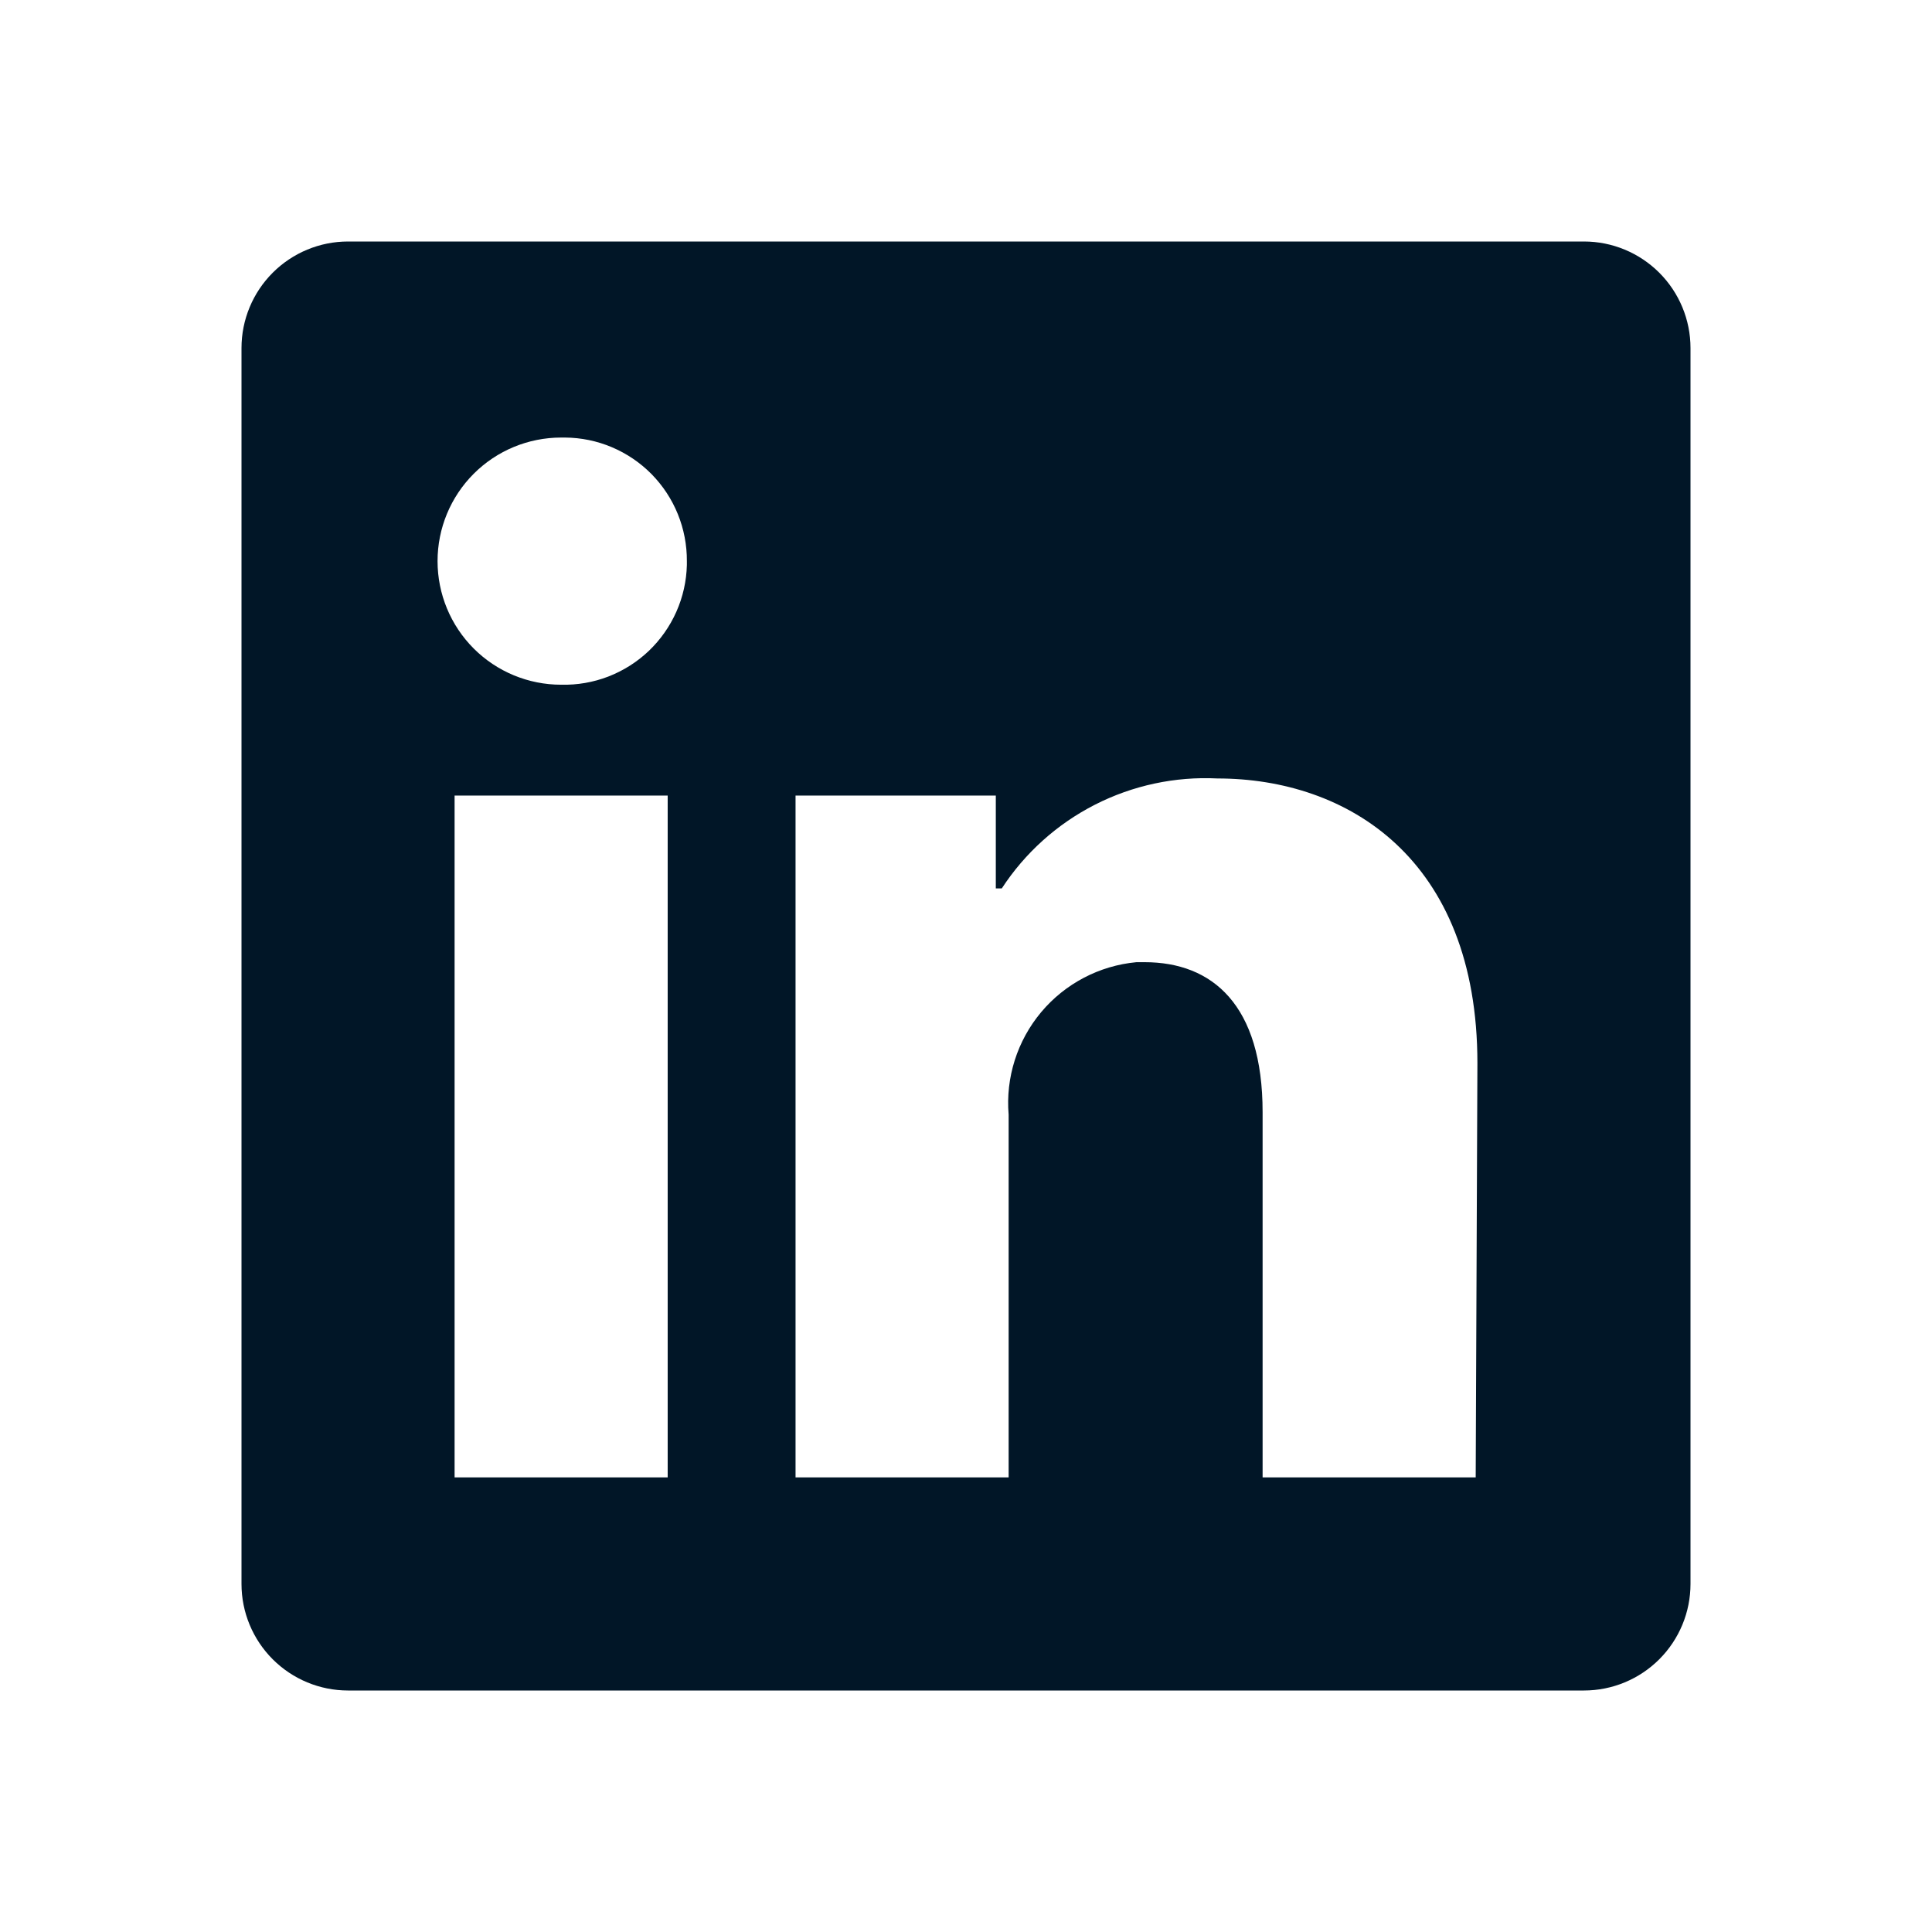
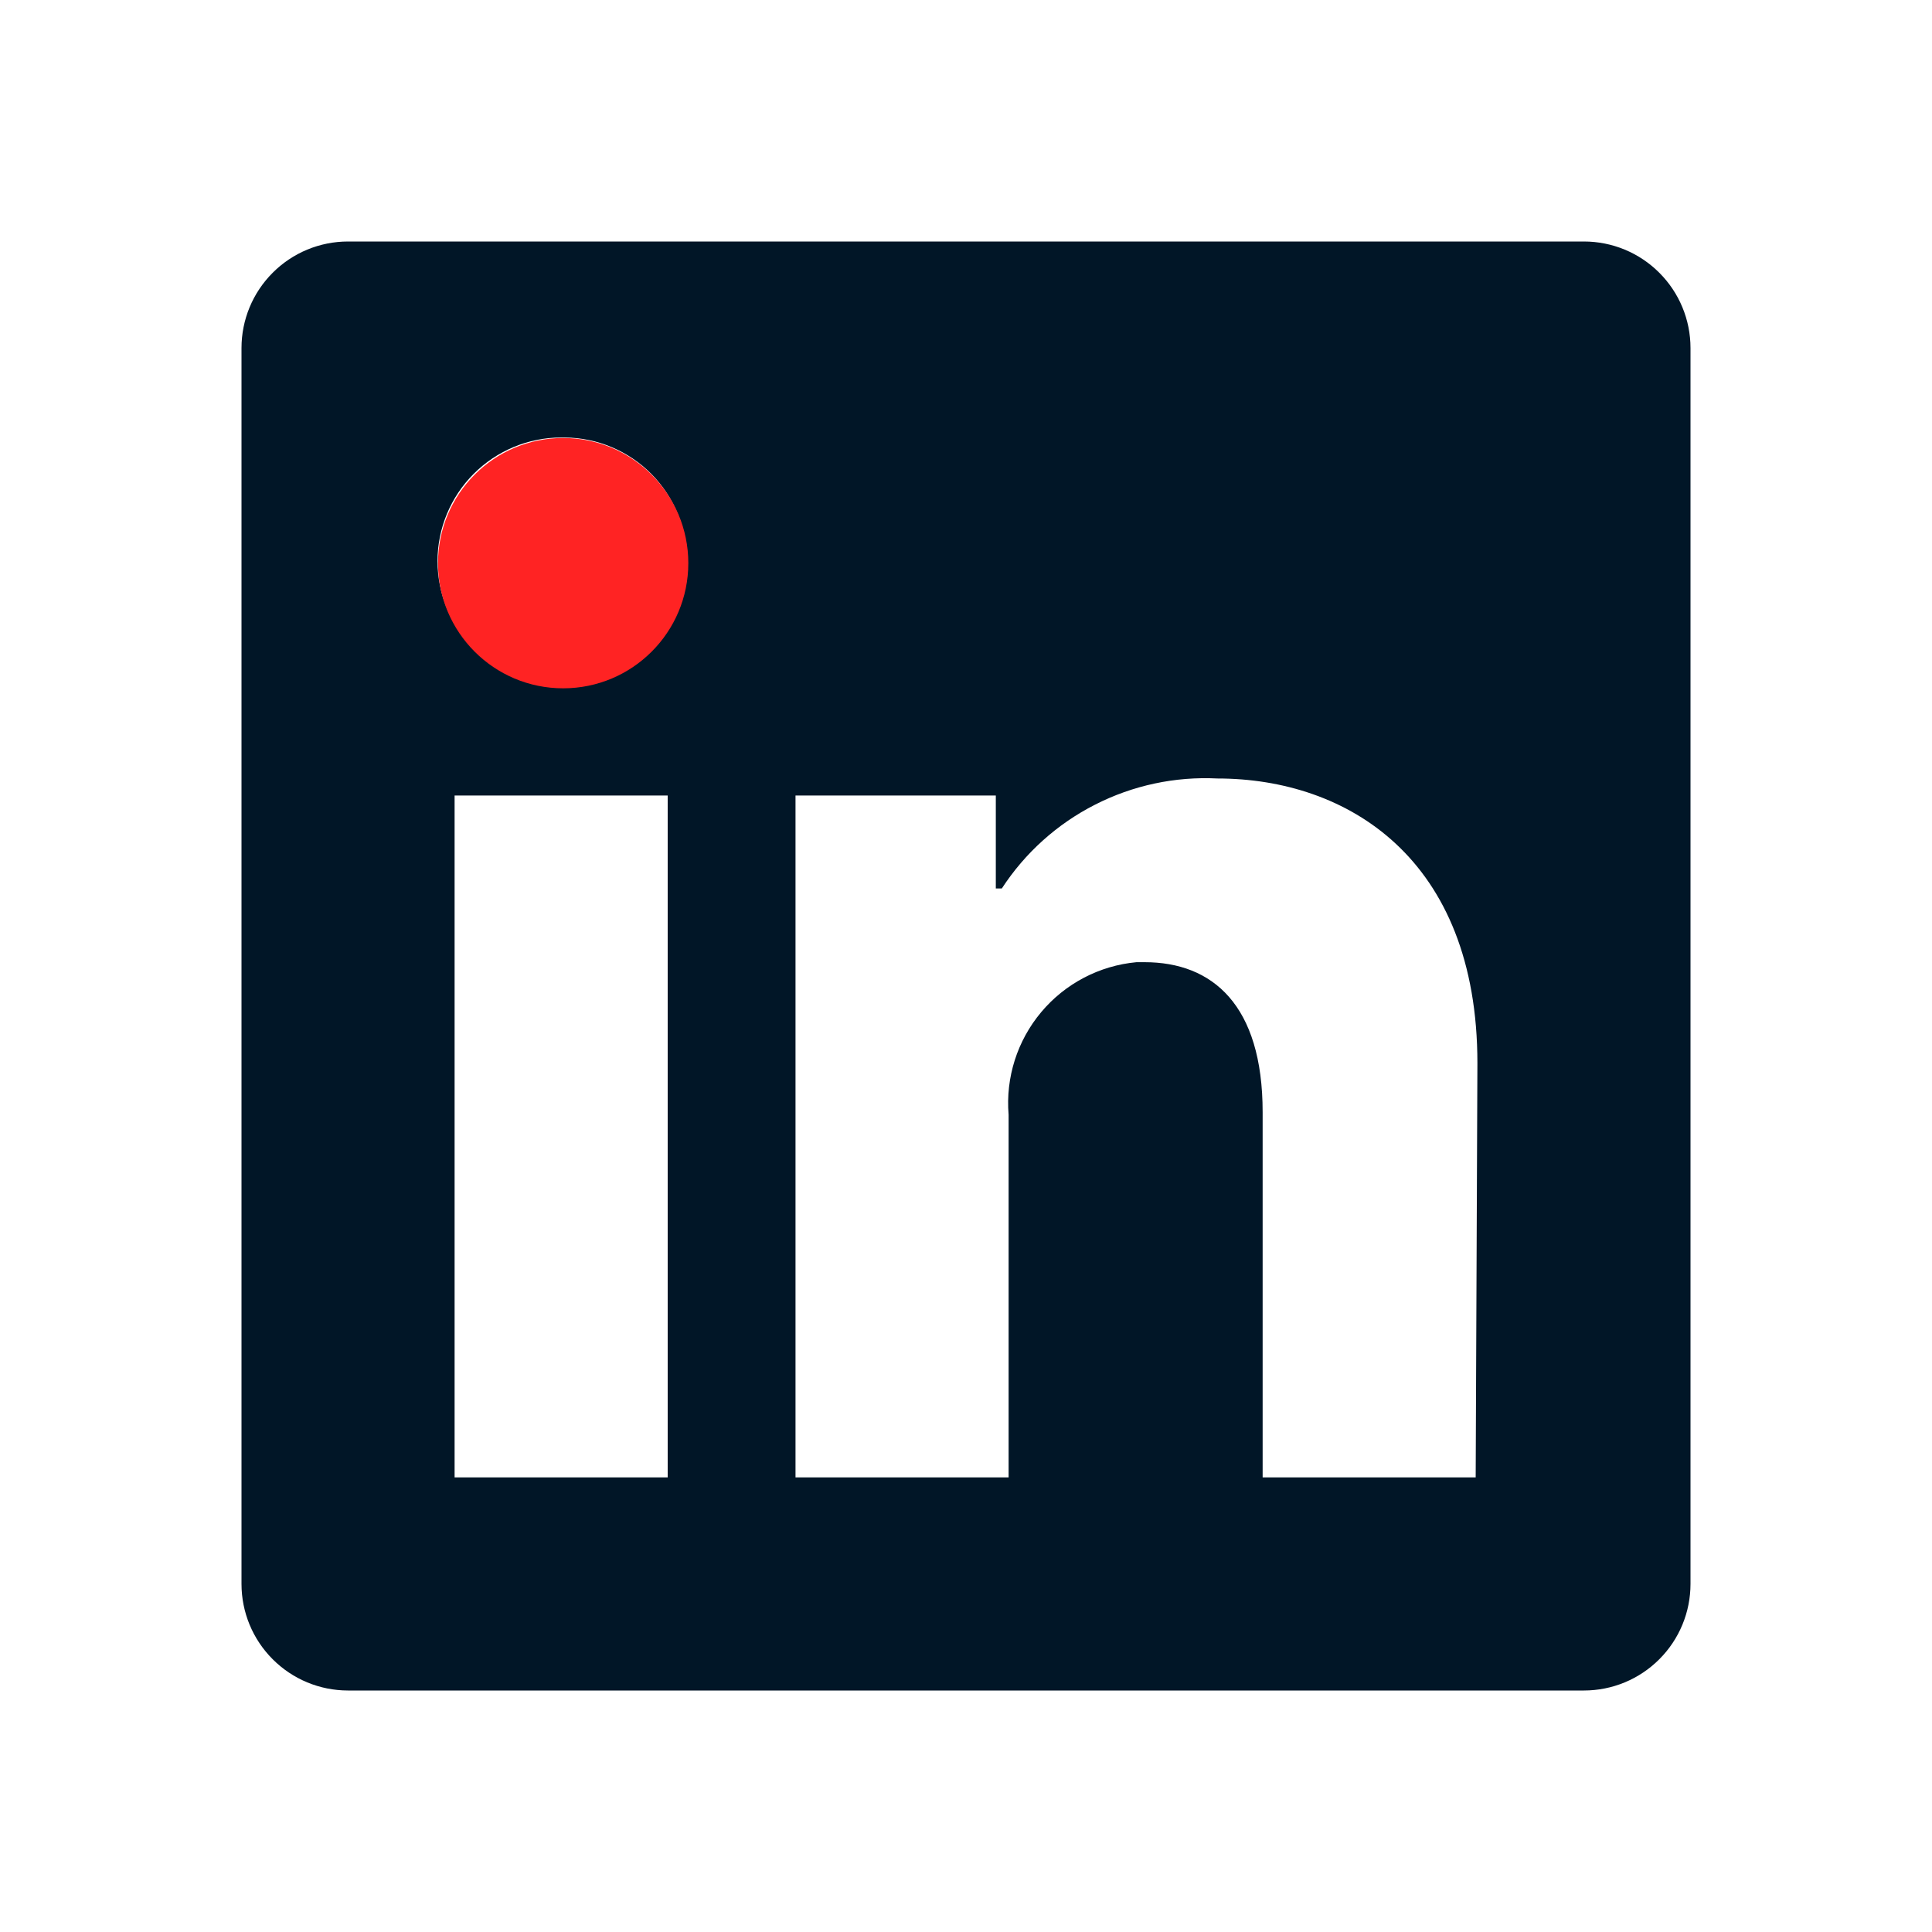
- <svg xmlns="http://www.w3.org/2000/svg" width="44" height="44" viewBox="0 0 44 44" fill="none">
-   <path d="M38.5 7.926V36.074C38.5 36.717 38.244 37.334 37.789 37.789C37.334 38.244 36.717 38.5 36.074 38.5H7.926C7.283 38.5 6.666 38.244 6.211 37.789C5.756 37.334 5.5 36.717 5.5 36.074V7.926C5.5 7.283 5.756 6.666 6.211 6.211C6.666 5.756 7.283 5.5 7.926 5.5H36.074C36.717 5.5 37.334 5.756 37.789 6.211C38.244 6.666 38.5 7.283 38.5 7.926ZM15.206 18.118H10.353V33.647H15.206V18.118ZM15.643 12.779C15.645 12.412 15.575 12.048 15.437 11.708C15.299 11.368 15.095 11.059 14.838 10.797C14.58 10.536 14.273 10.328 13.935 10.185C13.597 10.042 13.234 9.967 12.867 9.965H12.779C12.033 9.965 11.317 10.261 10.789 10.789C10.261 11.317 9.965 12.033 9.965 12.779C9.965 13.526 10.261 14.242 10.789 14.77C11.317 15.298 12.033 15.594 12.779 15.594C13.146 15.603 13.512 15.54 13.854 15.408C14.197 15.275 14.51 15.077 14.776 14.824C15.042 14.57 15.255 14.267 15.404 13.931C15.553 13.596 15.634 13.234 15.643 12.867V12.779ZM33.647 24.213C33.647 19.544 30.677 17.729 27.727 17.729C26.76 17.681 25.799 17.887 24.937 18.326C24.075 18.766 23.343 19.423 22.815 20.233H22.679V18.118H18.118V33.647H22.971V25.387C22.9 24.541 23.167 23.702 23.712 23.051C24.257 22.401 25.037 21.992 25.882 21.913H26.067C27.61 21.913 28.755 22.883 28.755 25.329V33.647H33.608L33.647 24.213Z" fill="#011627" />
+ <svg xmlns="http://www.w3.org/2000/svg" width="37" height="37" viewBox="0 0 37 37" fill="none">
+   <path d="M32.375 6.665V30.334C32.375 30.876 32.16 31.395 31.777 31.777C31.395 32.16 30.876 32.375 30.334 32.375H6.665C6.124 32.375 5.605 32.16 5.223 31.777C4.84 31.395 4.625 30.876 4.625 30.334V6.665C4.625 6.124 4.84 5.605 5.223 5.223C5.605 4.84 6.124 4.625 6.665 4.625H30.334C30.876 4.625 31.395 4.84 31.777 5.223C32.16 5.605 32.375 6.124 32.375 6.665ZM12.787 15.235H8.706V28.294H12.787V15.235ZM13.154 10.746C13.156 10.438 13.098 10.132 12.981 9.846C12.865 9.56 12.694 9.299 12.477 9.079C12.26 8.86 12.002 8.685 11.718 8.565C11.434 8.444 11.129 8.382 10.82 8.379H10.746C10.119 8.379 9.517 8.629 9.073 9.073C8.629 9.517 8.379 10.119 8.379 10.746C8.379 11.374 8.629 11.976 9.073 12.42C9.517 12.864 10.119 13.113 10.746 13.113C11.055 13.121 11.362 13.068 11.65 12.956C11.938 12.845 12.202 12.678 12.425 12.465C12.649 12.252 12.828 11.997 12.953 11.715C13.079 11.433 13.147 11.129 13.154 10.82V10.746ZM28.294 20.361C28.294 16.435 25.797 14.909 23.316 14.909C22.503 14.868 21.694 15.041 20.97 15.411C20.245 15.78 19.63 16.333 19.186 17.015H19.071V15.235H15.235V28.294H19.316V21.349C19.257 20.637 19.481 19.931 19.94 19.384C20.398 18.837 21.054 18.493 21.765 18.427H21.92C23.218 18.427 24.181 19.243 24.181 21.299V28.294H28.261L28.294 20.361Z" fill="#011627" />
+   <circle cx="10.785" cy="10.785" r="2.397" fill="#FF2323" />
</svg>
